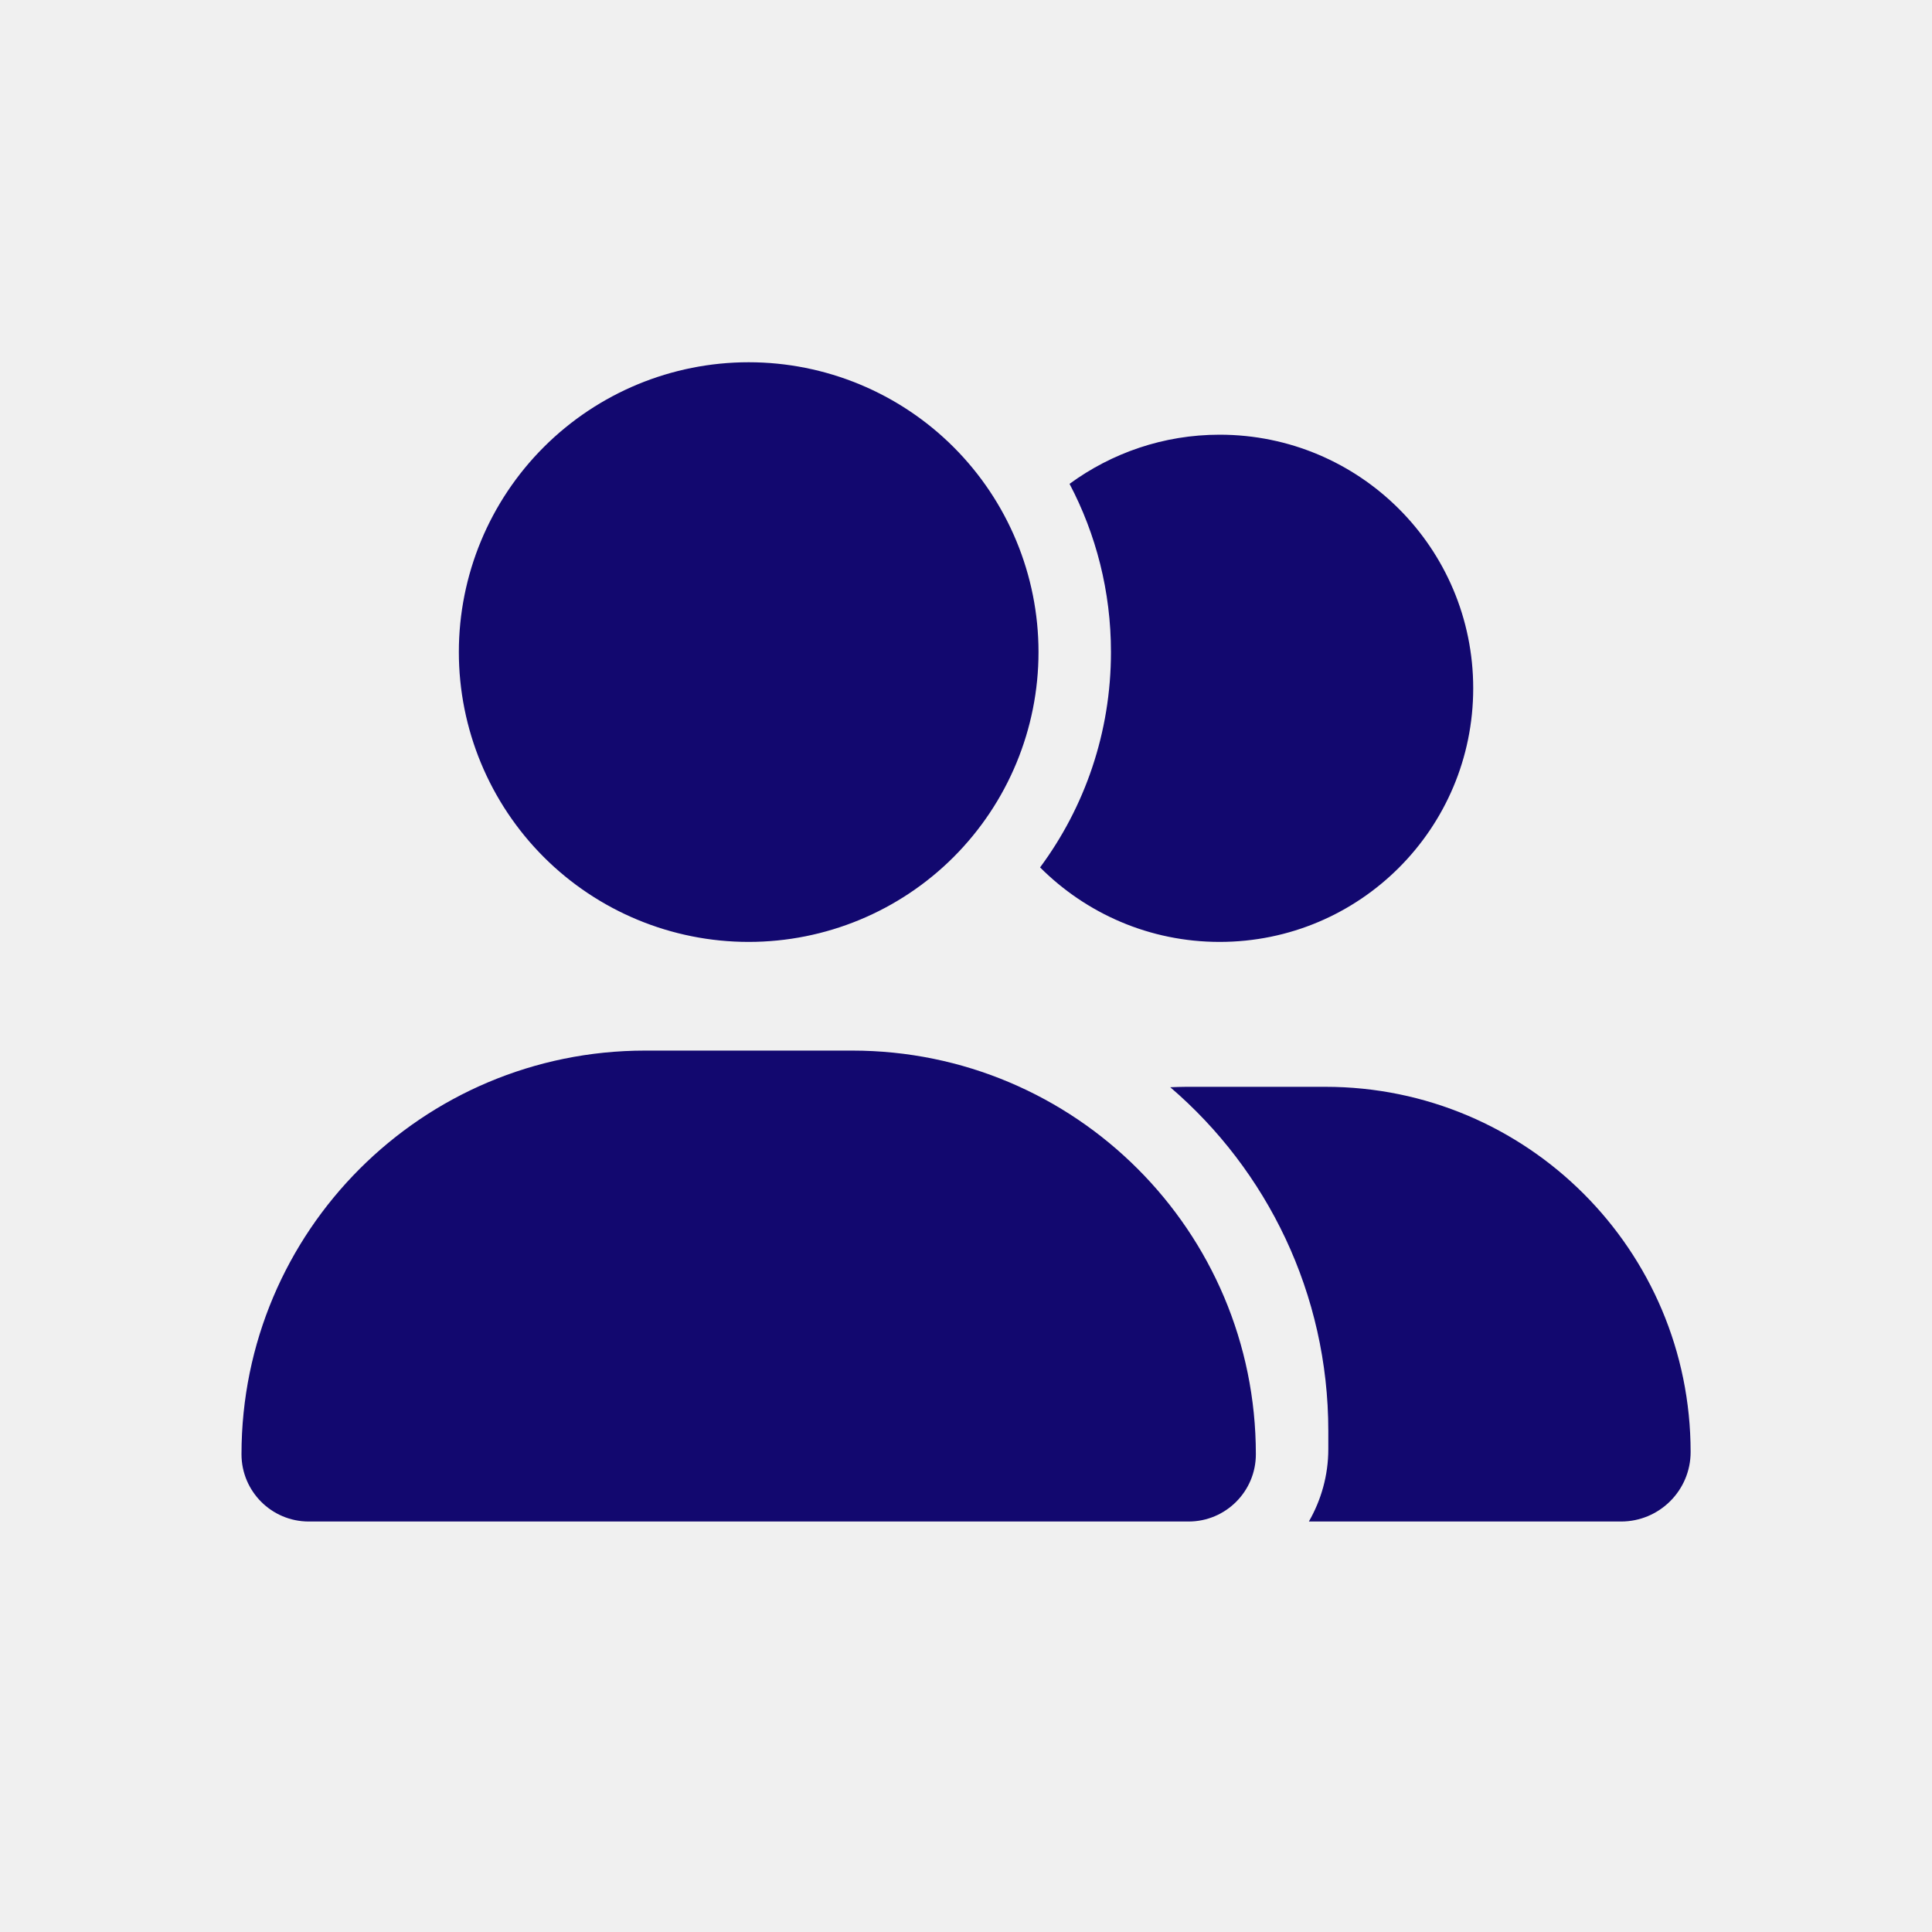
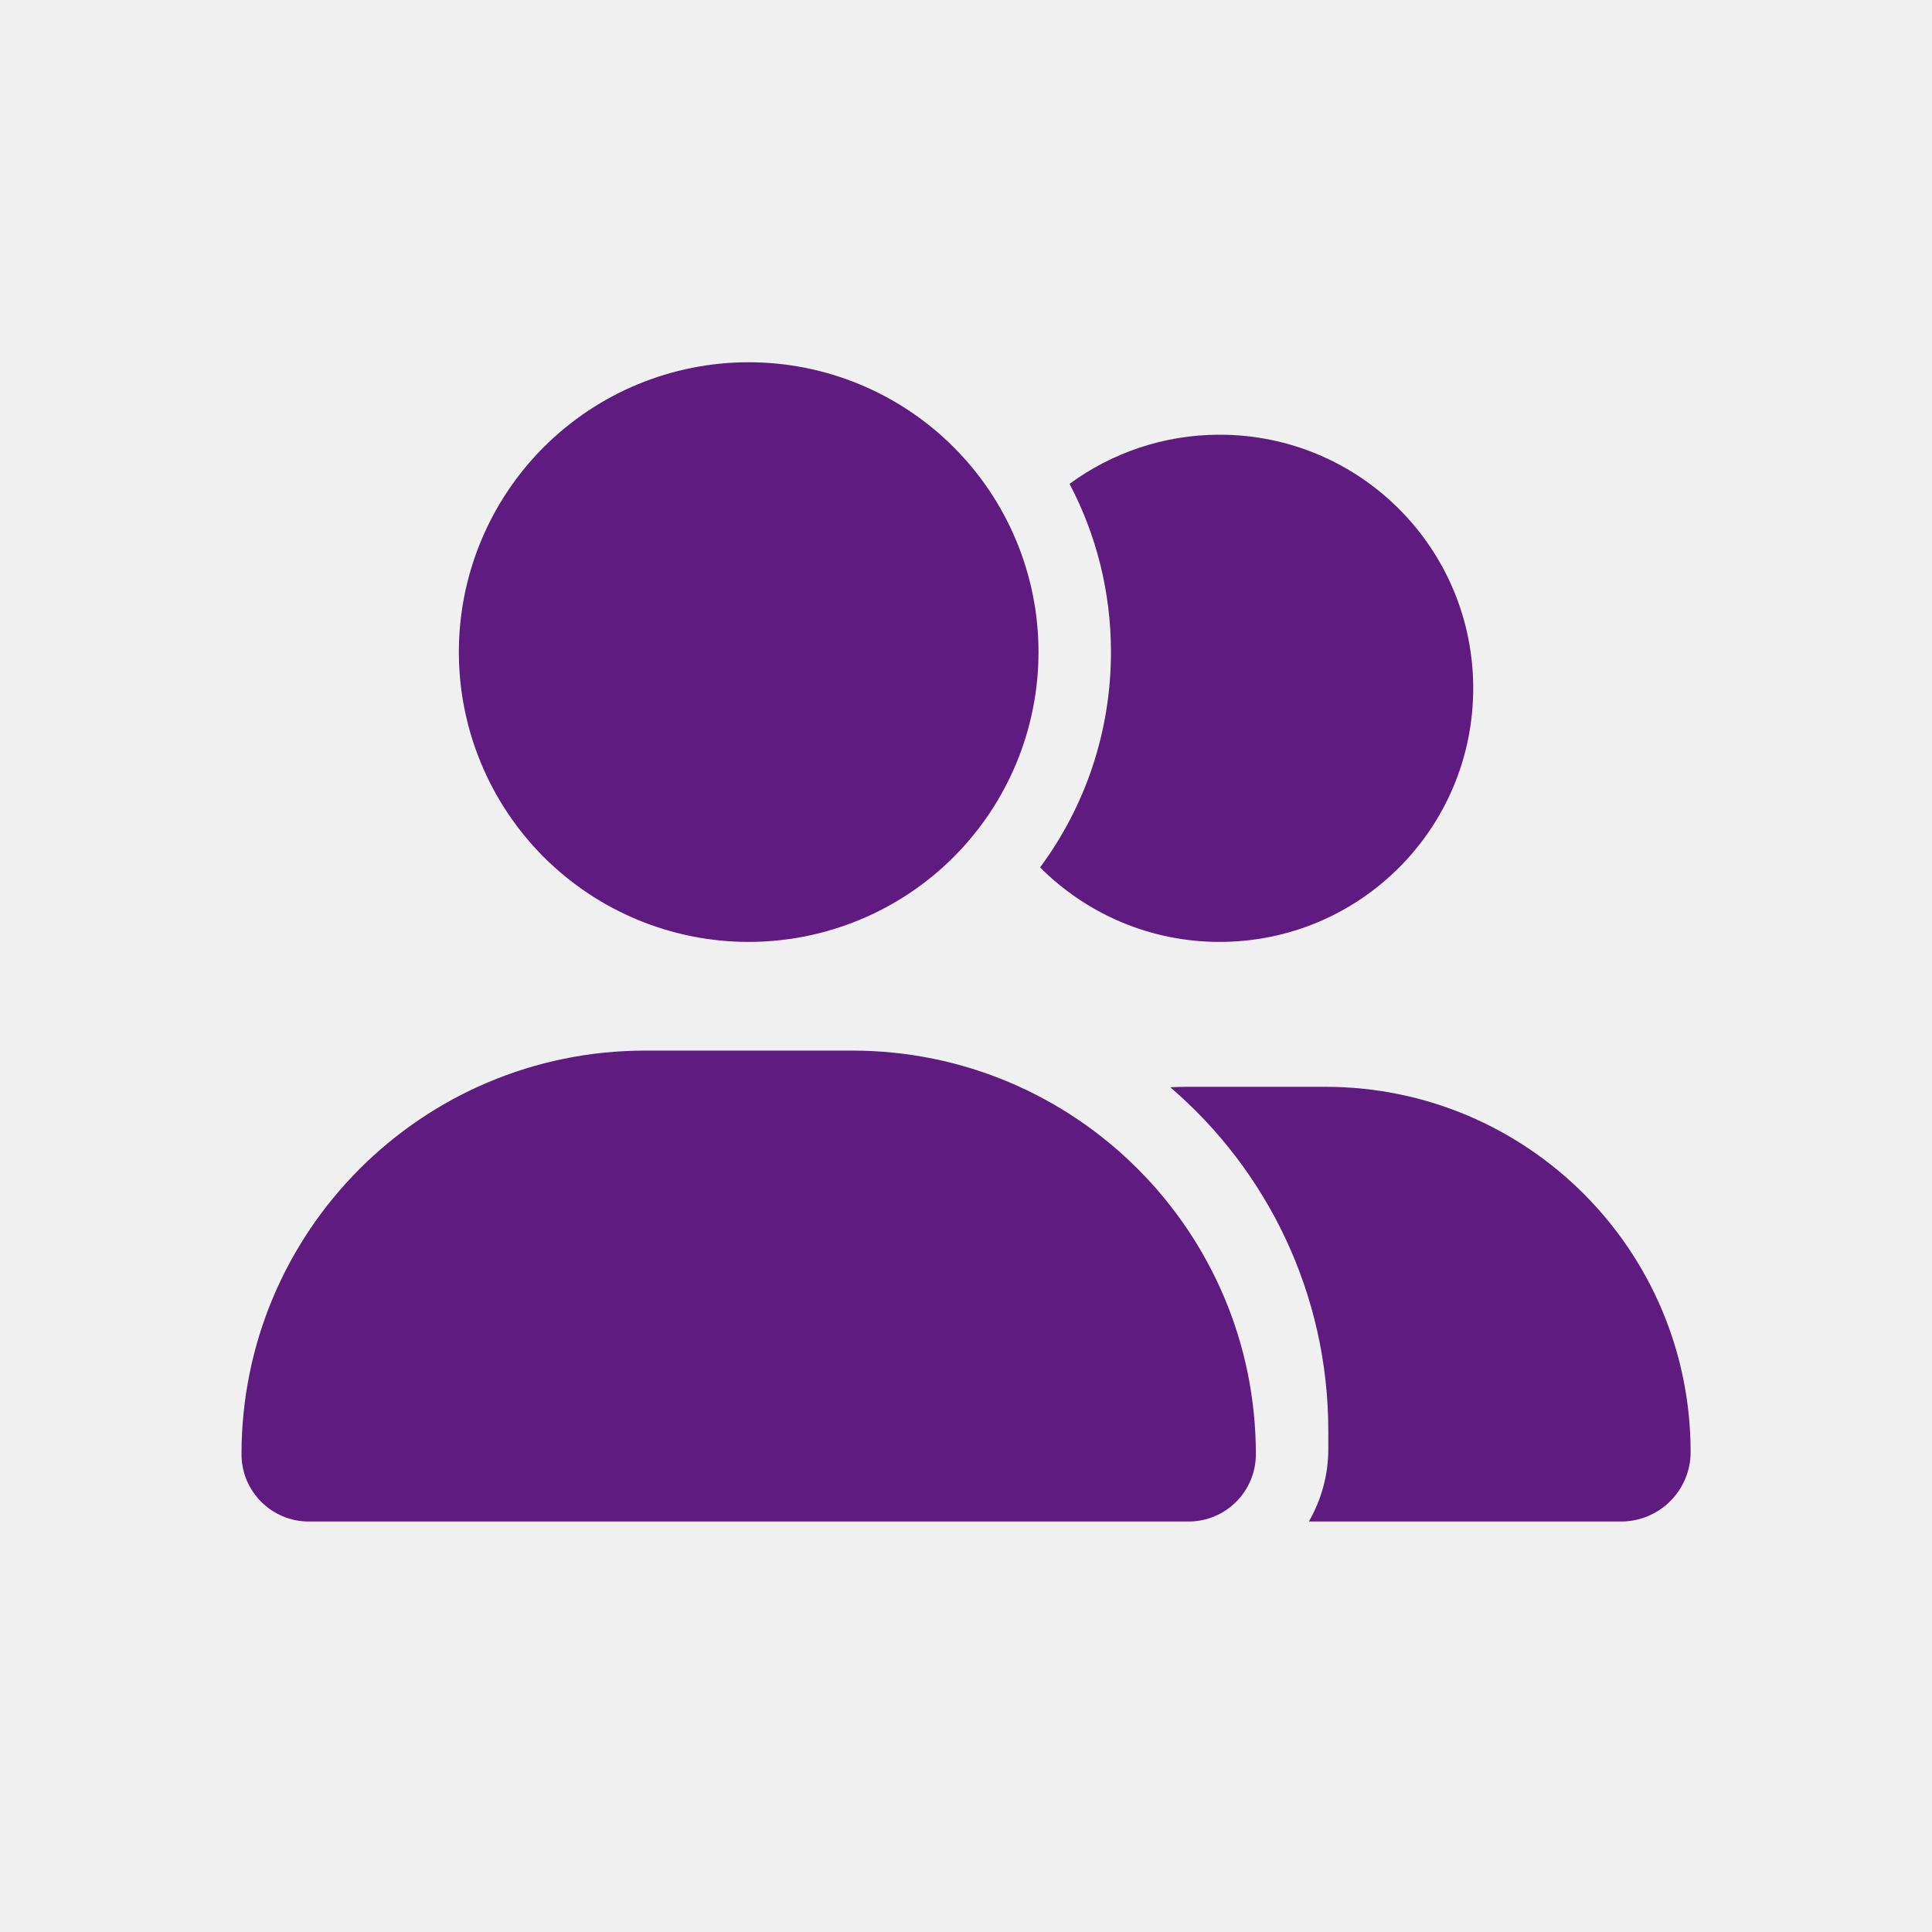
<svg xmlns="http://www.w3.org/2000/svg" width="32" height="32" viewBox="0 0 32 32" fill="none">
-   <g clip-path="url(#clip0_8851_905)">
-     <mask id="mask0_8851_905" style="mask-type:luminance" maskUnits="userSpaceOnUse" x="0" y="0" width="32" height="32">
-       <path d="M32 0H0V32H32V0Z" fill="white" />
-     </mask>
-     <g mask="url(#mask0_8851_905)">
-       <path d="M7.6 10.8C7.6 9.527 8.106 8.306 9.006 7.406C9.906 6.506 11.127 6 12.4 6C13.674 6 14.895 6.506 15.795 7.406C16.695 8.306 17.201 9.527 17.201 10.8C17.201 12.073 16.695 13.294 15.795 14.195C14.895 15.095 13.674 15.601 12.4 15.601C11.127 15.601 9.906 15.095 9.006 14.195C8.106 13.294 7.6 12.073 7.6 10.8ZM4 24.087C4 20.393 6.993 17.401 10.687 17.401H14.114C17.808 17.401 20.801 20.393 20.801 24.087C20.801 24.702 20.302 25.201 19.687 25.201H5.114C4.499 25.201 4 24.702 4 24.087ZM26.85 25.201H21.679C21.881 24.849 22.001 24.44 22.001 24.001V23.701C22.001 21.425 20.985 19.381 19.383 18.008C19.473 18.005 19.56 18.001 19.65 18.001H21.952C25.294 18.001 28.002 20.708 28.002 24.05C28.002 24.687 27.484 25.201 26.85 25.201ZM20.201 15.601C19.038 15.601 17.988 15.128 17.227 14.367C17.966 13.369 18.401 12.135 18.401 10.8C18.401 9.795 18.153 8.846 17.715 8.014C18.412 7.504 19.271 7.2 20.201 7.2C22.522 7.2 24.401 9.079 24.401 11.4C24.401 13.722 22.522 15.601 20.201 15.601Z" fill="#12086F" />
+   <g id="Group appointments icon" clip-path="url(#clip0_8227_6682)">
+     <g id="assets%2Fc1dd4445883e49dcb7e2794dbacad44e%2F8cf5cca749d04afcb4d3b51410e5ad17 fill" clip-path="url(#clip1_8227_6682)">
+       <g id="assets%2Fc1dd4445883e49dcb7e2794dbacad44e%2F8cf5cca749d04afcb4d3b51410e5ad17" clip-path="url(#clip2_8227_6682)">
+         <g id="Clip path group">
+           <mask id="mask0_8227_6682" style="mask-type:luminance" maskUnits="userSpaceOnUse" x="0" y="0" width="32" height="32">
+             <g id="a">
+               <path id="Vector" d="M32 0H0V32H32V0Z" fill="white" />
+             </g>
+           </mask>
+           <g mask="url(#mask0_8227_6682)">
+             <g id="Group">
+               <path id="Vector_2" d="M7.6 10.8C7.6 9.527 8.106 8.306 9.006 7.406C9.906 6.506 11.127 6 12.4 6C13.674 6 14.895 6.506 15.795 7.406C16.695 8.306 17.201 9.527 17.201 10.8C17.201 12.073 16.695 13.294 15.795 14.195C14.895 15.095 13.674 15.601 12.4 15.601C11.127 15.601 9.906 15.095 9.006 14.195C8.106 13.294 7.6 12.073 7.6 10.8ZM4 24.087C4 20.393 6.993 17.401 10.687 17.401H14.114C17.808 17.401 20.801 20.393 20.801 24.087C20.801 24.702 20.302 25.201 19.687 25.201H5.114C4.499 25.201 4 24.702 4 24.087ZM26.85 25.201H21.679C21.881 24.849 22.001 24.44 22.001 24.001V23.701C22.001 21.425 20.985 19.381 19.383 18.008C19.473 18.005 19.56 18.001 19.65 18.001H21.952C25.294 18.001 28.002 20.708 28.002 24.05C28.002 24.687 27.484 25.201 26.85 25.201ZM20.201 15.601C19.038 15.601 17.988 15.128 17.227 14.367C17.966 13.369 18.401 12.135 18.401 10.8C18.401 9.795 18.153 8.846 17.715 8.014C18.412 7.504 19.271 7.2 20.201 7.2C22.522 7.2 24.401 9.079 24.401 11.4C24.401 13.722 22.522 15.601 20.201 15.601Z" fill="#601B80" />
+             </g>
+           </g>
+         </g>
+       </g>
    </g>
  </g>
  <defs>
-     <clipPath id="clip0_8851_905">
+     <clipPath id="clip0_8227_6682">
+       <rect width="32" height="32" fill="white" />
+     </clipPath>
+     <clipPath id="clip1_8227_6682">
+       <rect width="32" height="32" fill="white" />
+     </clipPath>
+     <clipPath id="clip2_8227_6682">
      <rect width="32" height="32" fill="white" />
    </clipPath>
  </defs>
</svg>
